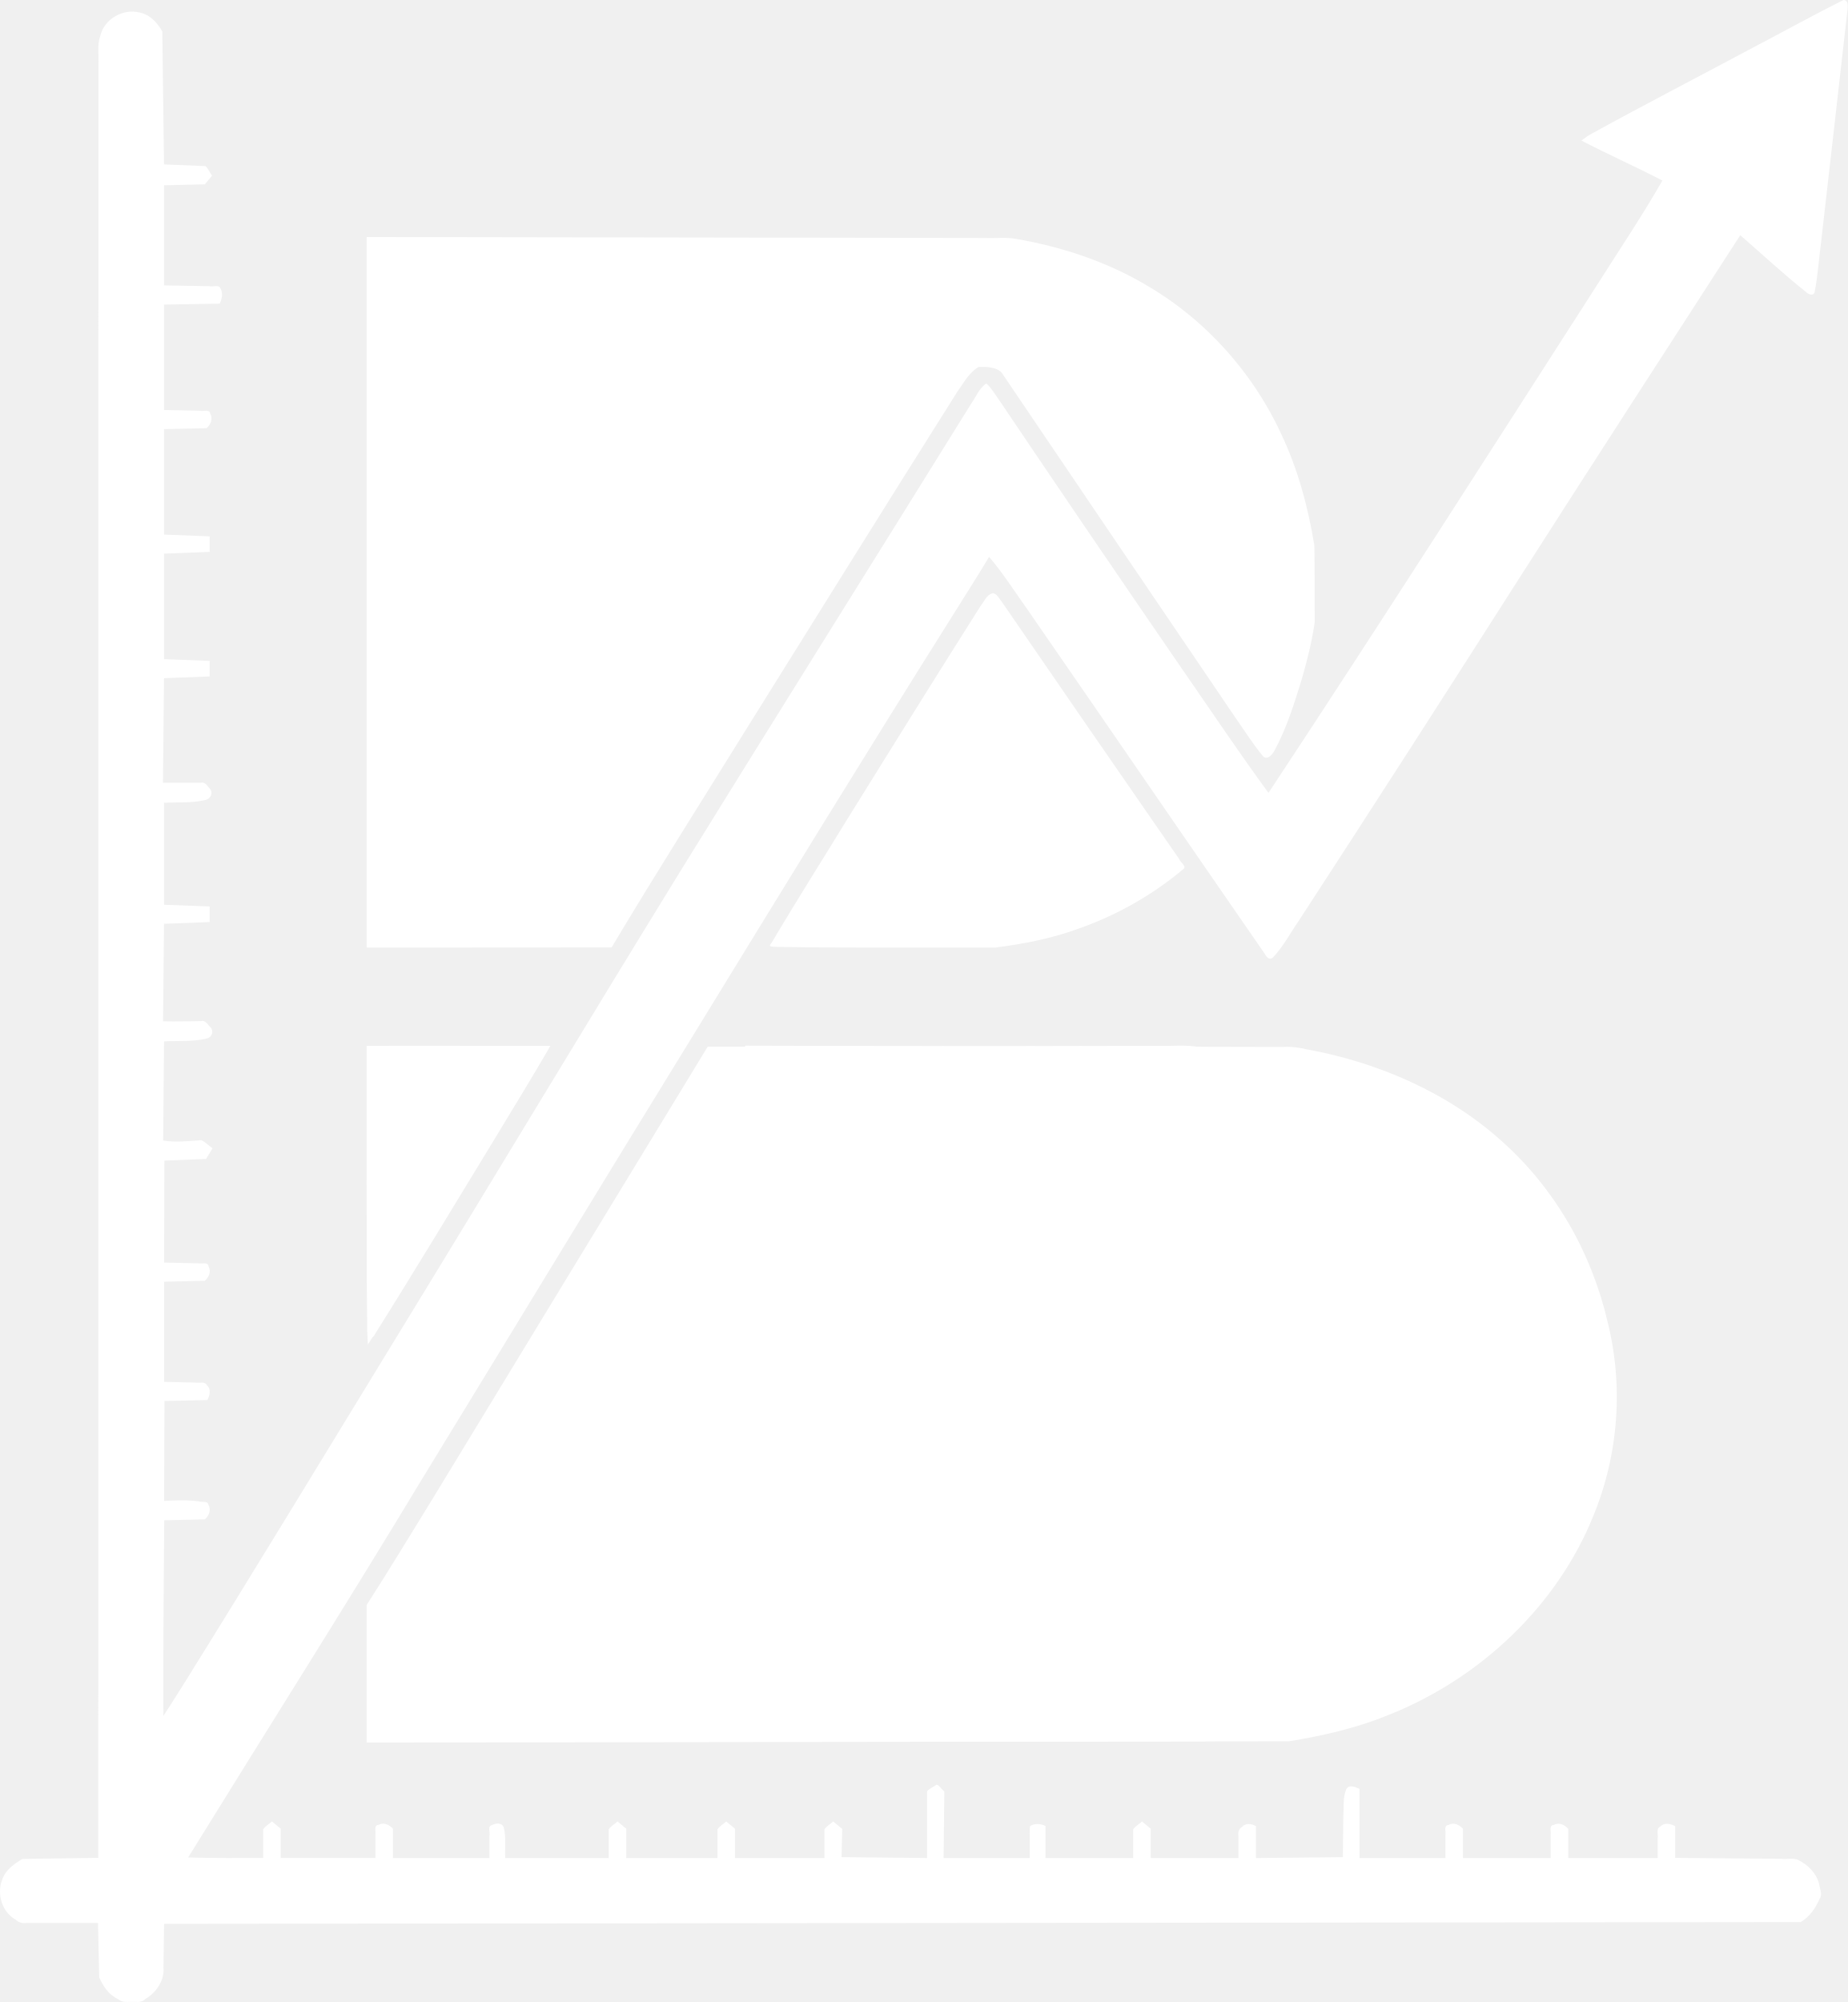
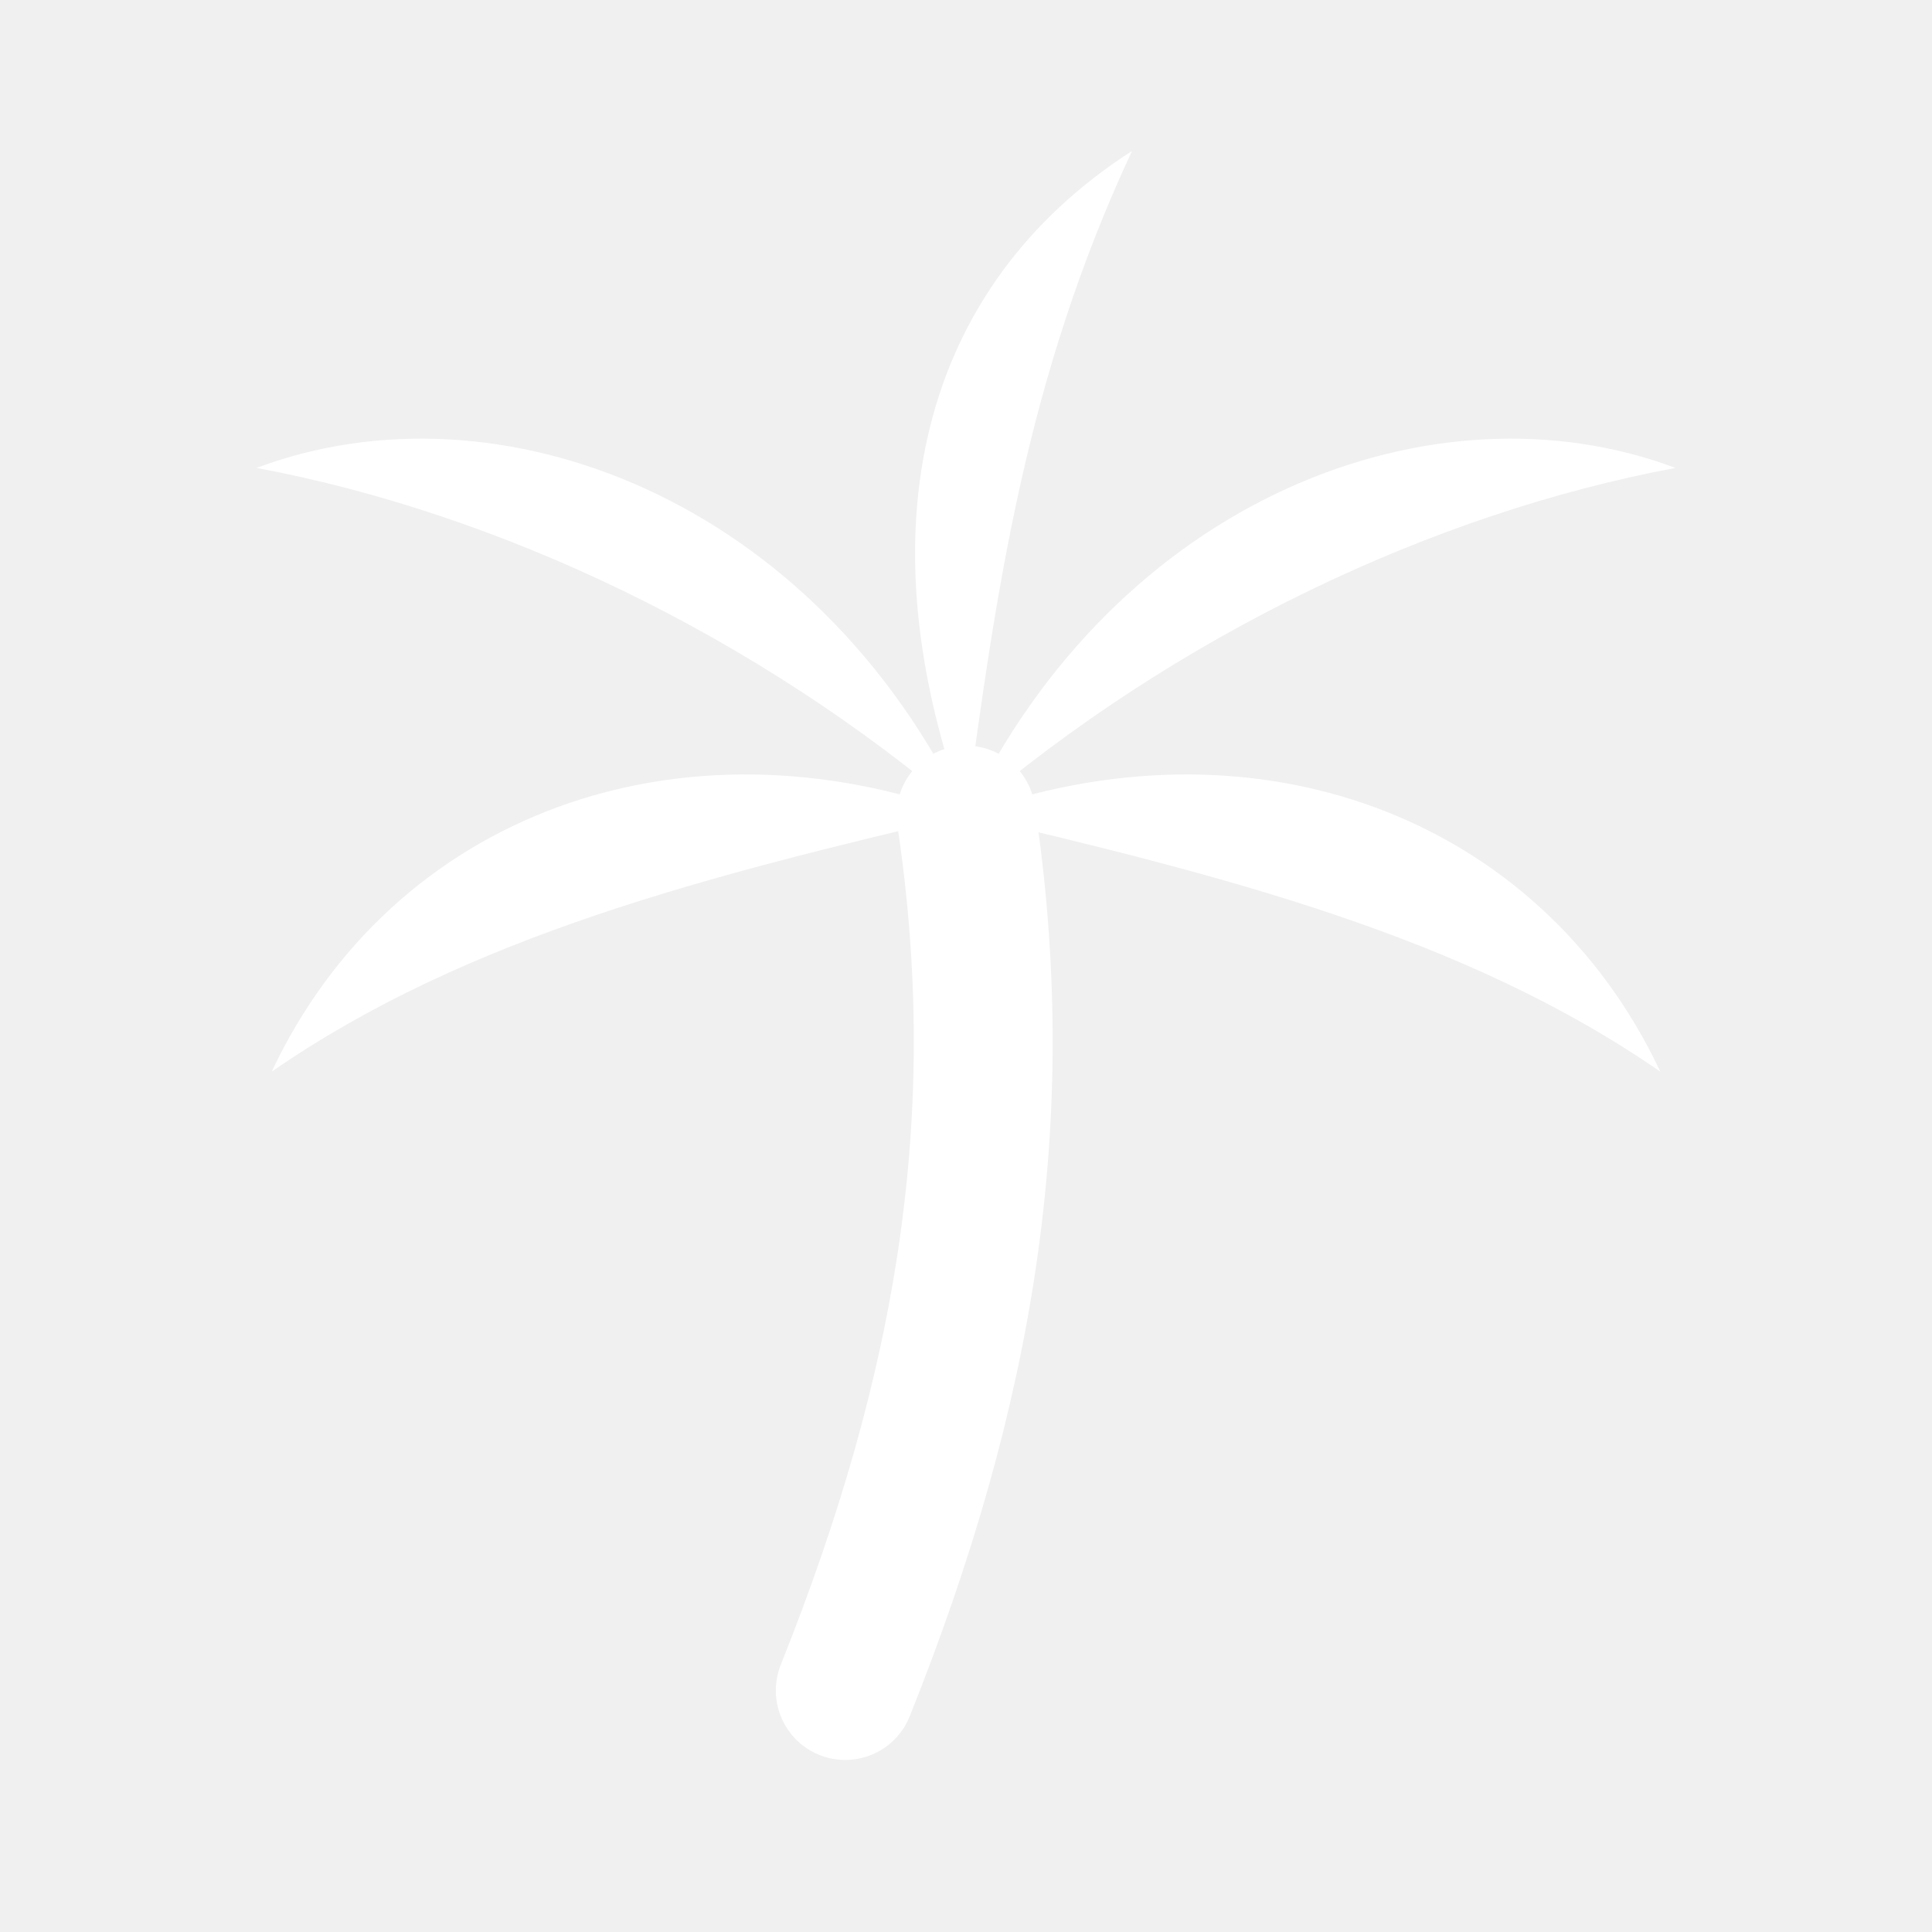
- <svg xmlns="http://www.w3.org/2000/svg" width="278.722mm" height="301.947mm" viewBox="0 0 278.722 301.947" version="1.1" id="svg1" xml:space="preserve">
-   <defs id="defs1" />
-   <g id="layer1" transform="translate(1963.556,1455.167)">
-     <path id="path63-7-5" style="fill:#ffffff;fill-opacity:1" d="m -1685.641,-1455.08 c -4.525,2.257 -8.947,4.719 -13.43,7.061 -8.088,4.325 -16.241,8.53 -24.276,12.952 -0.593,0.305 -1.134,0.694 -1.664,1.097 4.029,2.095 8.184,3.944 12.219,6.029 -3.088,5.39 -6.592,10.6 -9.929,15.868 -16.413,25.555 -32.752,51.147 -49.492,76.49 -4.401,-5.993 -8.525,-12.184 -12.765,-18.29 -9.364,-13.634 -18.679,-27.308 -27.916,-41.033 -0.603,-0.823 -1.115,-1.73 -1.868,-2.429 -1.082,0.694 -1.544,1.992 -2.27,3.004 -14.471,23.331 -29.077,46.58 -43.511,69.934 -14.468,23.488 -28.654,47.144 -43.062,70.668 -10.798,17.649 -21.511,35.352 -32.458,52.904 -0.946,1.488 -1.874,2.986 -2.848,4.456 -0.058,-9.835 0.071,-19.669 0.125,-29.504 2.044,-0.048 4.089,-0.095 6.133,-0.142 0.618,-0.548 1,-1.446 0.529,-2.212 -0.111,-0.635 -0.971,-0.316 -1.435,-0.501 -1.739,-0.229 -3.499,-0.163 -5.246,-0.069 0.019,-5.023 0.039,-10.046 0.061,-15.068 2.157,-0.048 4.314,-0.096 6.471,-0.144 0.356,-0.685 0.594,-1.612 -0.057,-2.212 -0.33,-0.673 -1.164,-0.305 -1.763,-0.421 -1.571,-0.036 -3.142,-0.073 -4.713,-0.109 0,-5.035 0,-10.07 0,-15.105 2.051,-0.048 4.102,-0.094 6.152,-0.142 0.585,-0.525 1.002,-1.379 0.562,-2.126 -0.056,-0.768 -0.913,-0.398 -1.437,-0.502 -1.759,-0.039 -3.517,-0.078 -5.276,-0.117 0.016,-5.126 0.031,-10.253 0.047,-15.379 2.095,-0.085 4.19,-0.169 6.285,-0.254 0.324,-0.536 0.651,-1.07 0.979,-1.603 -0.572,-0.38 -1.088,-0.956 -1.694,-1.221 -1.92,0.125 -3.828,0.361 -5.756,0.055 0.044,-4.986 0.088,-9.973 0.133,-14.959 2.132,-0.119 4.319,0.086 6.407,-0.427 0.784,-0.134 1.173,-1.113 0.588,-1.7 -0.405,-0.408 -0.749,-1.11 -1.418,-0.93 -1.909,0.034 -3.818,0.07 -5.727,0.034 0.05,-4.904 0.099,-9.807 0.146,-14.711 2.295,-0.089 4.59,-0.176 6.885,-0.264 0,-0.781 0,-1.562 0,-2.344 -2.293,-0.087 -4.586,-0.174 -6.879,-0.264 0,-5.126 0,-10.251 0,-15.377 2.079,-0.107 4.21,0.071 6.245,-0.435 0.759,-0.137 1.215,-1.052 0.675,-1.676 -0.379,-0.412 -0.72,-1.085 -1.372,-0.92 -1.905,0 -3.809,0 -5.714,0 0.053,-5.254 0.107,-10.508 0.16,-15.762 2.295,-0.088 4.59,-0.177 6.885,-0.266 0,-0.781 0,-1.561 0,-2.342 -2.293,-0.088 -4.586,-0.177 -6.879,-0.264 0,-5.305 0,-10.609 0,-15.914 2.293,-0.089 4.586,-0.177 6.879,-0.266 0,-0.781 0,-1.561 0,-2.342 -2.293,-0.088 -4.586,-0.177 -6.879,-0.266 0,-5.301 0,-10.603 0,-15.904 2.14,-0.047 4.28,-0.094 6.42,-0.142 0.622,-0.55 0.997,-1.455 0.524,-2.221 -0.103,-0.702 -1.002,-0.272 -1.501,-0.41 -1.815,-0.039 -3.629,-0.077 -5.444,-0.115 0,-5.298 0,-10.596 0,-15.895 2.794,-0.048 5.588,-0.096 8.383,-0.142 0.385,-0.736 0.534,-1.619 0.093,-2.369 -0.252,-0.515 -1.133,-0.128 -1.648,-0.266 -2.276,-0.04 -4.552,-0.079 -6.827,-0.118 0,-5.033 0,-10.066 0,-15.1 2.051,-0.048 4.103,-0.095 6.154,-0.143 0.363,-0.436 0.717,-0.868 1.082,-1.303 -0.354,-0.454 -0.579,-1.126 -1.008,-1.448 -2.078,-0.084 -4.156,-0.166 -6.234,-0.252 -0.088,-6.683 -0.174,-13.366 -0.26,-20.049 -0.736,-1.334 -1.876,-2.552 -3.426,-2.865 -2.499,-0.631 -5.336,0.984 -5.93,3.523 -0.503,1.418 -0.192,2.943 -0.278,4.415 -0.01,90.127 -0.019,180.254 -0.021,270.382 -3.816,0.056 -7.631,0.111 -11.447,0.164 -1.274,0.756 -2.58,1.691 -3.061,3.166 -0.839,2.17 0.01,4.886 2.085,6.022 0.463,0.453 1.038,0.538 1.661,0.466 3.573,0 7.146,0 10.72,0 0.06,2.735 0.117,5.47 0.18,8.205 0.592,1.344 1.458,2.65 2.839,3.28 0.535,0.468 1.198,0.45 1.866,0.416 0.771,-0.046 1.639,0.225 2.23,-0.419 1.665,-0.966 2.931,-2.787 2.759,-4.771 0.033,-2.193 0.065,-4.386 0.093,-6.58 82.288,-0.087 164.576,-0.175 246.863,-0.264 1.355,-0.78 2.249,-2.105 2.862,-3.509 0.477,-0.677 0.01,-1.514 -0.079,-2.26 -0.433,-1.659 -1.739,-2.92 -3.249,-3.647 -0.75,-0.255 -1.627,-0.048 -2.425,-0.126 -5.343,-0.044 -10.686,-0.09 -16.029,-0.137 0,-1.595 0,-3.19 0,-4.785 -0.692,-0.366 -1.639,-0.591 -2.244,0.057 -0.692,0.332 -0.299,1.173 -0.401,1.781 0,0.989 0,1.979 0,2.968 -4.498,0 -8.996,0 -13.494,0 0,-1.472 0,-2.944 0,-4.416 -0.53,-0.591 -1.396,-1.019 -2.154,-0.577 -0.792,0.051 -0.404,0.915 -0.493,1.452 0,1.18 0,2.361 0,3.541 -4.41,0 -8.819,0 -13.229,0 0,-1.472 0,-2.944 0,-4.416 -0.53,-0.591 -1.396,-1.019 -2.154,-0.577 -0.792,0.051 -0.404,0.915 -0.493,1.452 0,1.18 0,2.361 0,3.541 -4.322,0 -8.643,0 -12.965,0 0,-3.478 0,-6.957 0,-10.436 -0.613,-0.261 -1.552,-0.715 -1.99,0.062 -0.545,1.251 -0.347,2.68 -0.449,4.012 -0.035,2.078 -0.046,4.156 -0.069,6.234 -4.367,0.045 -8.734,0.088 -13.102,0.131 0,-1.603 0,-3.207 0,-4.811 -0.654,-0.359 -1.526,-0.518 -2.088,0.098 -0.553,0.342 -0.644,0.874 -0.559,1.479 0,1.077 0,2.153 0,3.23 -4.41,0 -8.819,0 -13.229,0 0,-1.472 0,-2.944 0,-4.416 -0.441,-0.367 -0.881,-0.731 -1.324,-1.096 -0.416,0.408 -1.035,0.725 -1.322,1.196 0,1.439 0,2.877 0,4.316 -4.41,0 -8.819,0 -13.229,0 0,-1.609 0,-3.219 0,-4.828 -0.734,-0.379 -1.584,-0.411 -2.315,-0.01 -0.155,0.738 -0.021,1.678 -0.066,2.493 0,0.78 0,1.561 0,2.341 -4.33,0 -8.66,0 -12.99,0 0.036,-3.343 0.074,-6.686 0.109,-10.029 -0.392,-0.303 -0.75,-0.94 -1.169,-1.03 -0.45,0.351 -1.117,0.581 -1.431,1.004 0,3.353 0,6.705 0,10.058 -4.301,-0.043 -8.603,-0.086 -12.904,-0.129 0.032,-1.42 0.069,-2.84 0.103,-4.26 -0.455,-0.375 -0.907,-0.751 -1.361,-1.127 -0.415,0.411 -1.035,0.726 -1.322,1.198 0,1.439 0,2.877 0,4.316 -4.498,0 -8.996,0 -13.494,0 0,-1.472 0,-2.944 0,-4.416 -0.442,-0.365 -0.879,-0.734 -1.322,-1.098 -0.415,0.411 -1.035,0.726 -1.322,1.198 0,1.439 0,2.877 0,4.316 -4.587,0 -9.173,0 -13.76,0 0,-1.472 0,-2.944 0,-4.416 -0.442,-0.365 -0.879,-0.734 -1.322,-1.098 -0.415,0.411 -1.035,0.726 -1.322,1.198 0,1.439 0,2.877 0,4.316 -5.204,0 -10.408,0 -15.611,0 -0.064,-1.51 0.152,-3.063 -0.205,-4.545 -0.234,-0.834 -1.233,-0.75 -1.836,-0.391 -0.667,0.149 -0.2,1.081 -0.34,1.594 0,1.114 0,2.228 0,3.341 -4.851,0 -9.702,0 -14.553,0 0,-1.472 0,-2.944 0,-4.416 -0.531,-0.592 -1.397,-1.019 -2.155,-0.577 -0.789,0.052 -0.399,0.917 -0.489,1.451 0,1.18 0,2.361 0,3.541 -4.762,0 -9.525,0 -14.287,0 0,-1.472 0,-2.944 0,-4.416 -0.44,-0.368 -0.883,-0.732 -1.324,-1.098 -0.415,0.411 -1.035,0.726 -1.322,1.198 0,1.439 0,2.877 0,4.316 -3.771,-0.015 -7.544,0.045 -11.315,-0.078 11.763,-19.039 23.747,-37.954 35.305,-57.112 13.631,-22.283 27.164,-44.626 40.862,-66.868 12.938,-21.125 25.89,-42.243 39.077,-63.215 1.86,-2.989 3.768,-5.947 5.575,-8.969 2.106,2.479 3.858,5.239 5.745,7.886 11.974,17.317 23.865,34.696 35.848,52.005 0.214,0.475 0.75,1.002 1.236,0.516 1.578,-1.663 2.638,-3.74 3.943,-5.612 11.083,-17.015 22.056,-34.102 32.976,-51.224 11.118,-17.403 22.361,-34.736 33.559,-52.083 3.328,2.894 6.565,5.902 10.017,8.648 0.33,0.306 1.028,0.549 1.19,-0.039 0.502,-2.472 0.641,-5.009 0.979,-7.509 1.314,-11.656 2.676,-23.308 3.976,-34.965 0.043,-0.575 0.228,-1.499 -0.559,-1.615 -0.066,0.028 -0.132,0.056 -0.197,0.084 z m -222.605,36.195 c -0.017,35.546 -0.017,71.091 0,106.637 12.315,-0.01 24.629,-0.014 36.943,-0.022 6.691,-11.208 13.689,-22.229 20.567,-33.323 10.507,-16.831 20.981,-33.682 31.568,-50.462 0.965,-1.339 1.763,-2.917 3.236,-3.772 1.174,-0.022 2.562,-0.026 3.448,0.836 11.703,17.305 23.425,34.601 35.159,51.883 1.43,2.019 2.73,4.145 4.321,6.041 0.712,0.564 1.415,-0.372 1.728,-0.955 1.829,-3.395 2.973,-7.108 4.104,-10.779 0.795,-2.781 1.506,-5.605 1.925,-8.464 -0.025,-3.877 0.024,-7.762 -0.047,-11.635 -0.95,-5.815 -2.496,-11.563 -5.041,-16.895 -4.357,-9.386 -11.624,-17.405 -20.615,-22.545 -5.939,-3.458 -12.559,-5.62 -19.312,-6.792 -1.526,-0.291 -3.103,-0.069 -4.65,-0.142 -31.111,-0.048 -62.223,-0.096 -93.334,-0.141 0,0.176 0,0.353 0,0.529 z m 94.414,53.197 c -0.919,0.225 -1.284,1.273 -1.832,1.947 -6.675,10.544 -13.272,21.143 -19.852,31.749 -3.877,6.337 -7.856,12.614 -11.643,19.003 -0.717,0.741 0.275,0.57 0.82,0.638 10.97,0.171 21.944,0.077 32.916,0.102 4.167,-0.539 8.317,-1.335 12.282,-2.757 5.87,-2.028 11.37,-5.115 16.122,-9.117 0.473,-0.396 -0.515,-1.006 -0.678,-1.494 -8.936,-12.909 -17.861,-25.832 -26.738,-38.779 -0.41,-0.444 -0.728,-1.291 -1.397,-1.291 z m -6.438,68.316 c -12.179,0.024 -24.358,0.049 -36.537,0.072 -13.817,22.713 -27.671,45.411 -41.464,68.133 -3.311,5.363 -6.564,10.763 -9.976,16.063 0,6.907 0,13.814 0,20.721 42.132,-0.05 84.264,-0.102 126.397,-0.152 4.163,-0.869 8.314,-1.9 12.221,-3.612 11.389,-4.811 20.85,-13.889 26.285,-24.979 2.566,-5.125 4.193,-10.678 5.114,-16.325 0.319,-1.751 0.17,-3.553 0.291,-5.325 0.01,-1.748 0.205,-3.504 0.095,-5.247 -0.541,-4.78 -1.361,-9.551 -2.931,-14.111 -3.793,-11.487 -11.488,-21.756 -21.818,-28.139 -6.036,-3.772 -12.922,-6.119 -19.983,-6.965 -2.095,-0.386 -4.236,-0.127 -6.353,-0.195 -10.447,0.021 -20.895,0.042 -31.342,0.062 z m -87.977,0.469 c 0.03,13.62 -0.084,27.242 0.131,40.861 0.065,0.716 -0.068,1.511 0.197,2.171 0.43,0.754 0.742,0.303 1.04,-0.27 6.245,-9.942 12.301,-20.008 18.413,-30.033 2.584,-4.327 5.277,-8.592 7.741,-12.988 -0.109,-0.249 -0.948,-0.134 -1.352,-0.197 -8.722,-0.122 -17.446,-0.057 -26.169,-0.074 0,0.176 0,0.353 0,0.529 z" />
-     <path id="path67-7-4" style="fill:#ffffff;fill-opacity:1" d="m -1908.246,-1296.902 c 0.022,14.184 -0.056,28.368 0.081,42.551 0.034,0.658 0.068,1.316 0.102,1.974 5.678,-9.006 11.157,-18.139 16.721,-27.218 3.612,-5.938 7.209,-11.886 10.8,-17.836 -9.235,0 -18.47,0 -27.705,0 0,0.176 0,0.353 0,0.529 z" />
-     <path id="path66-2-1" style="fill:#ffffff;fill-opacity:1;stroke-width:1.052" d="m -1851.264,-1297.195 c -16.078,23.869 -32.157,47.739 -48.272,71.588 -2.883,4.244 -5.772,8.485 -8.711,12.697 0,6.843 0,13.686 0,20.529 46.367,-0.055 92.737,-0.086 139.103,-0.158 5.006,-0.822 9.984,-1.934 14.642,-3.818 14.432,-5.618 25.93,-16.867 31.289,-30.181 3.833,-9.324 4.566,-19.644 2.135,-29.342 -2.394,-10.186 -7.763,-19.918 -16.033,-27.249 -7.936,-7.124 -18.355,-11.769 -29.276,-13.762 -1.199,-0.278 -2.41,-0.453 -3.651,-0.372 -27.018,-0.062 -54.037,-0.127 -81.055,-0.188 -0.056,0.085 -0.114,0.169 -0.171,0.254 z" />
+ <svg xmlns="http://www.w3.org/2000/svg" viewBox="0 0 64 64">
+   <g transform="translate(0.00 0.00) scale(1.0)">
+     <g fill="#fff">
+       <path d="M32 27C27 16.5 16.5 12.5 8.5 15.5c8 1.5 16.5 5.5 23.5 11.5z" />
+       <path d="M32 27c5-10.5 15.5-14.5 23.5-11.5-8 1.5-16.5 5.5-23.5 11.5z" />
+       <path d="M32 27c-3.5-9.5-1.5-17.5 5.5-22-3.5 7.5-4.5 14.5-5.5 22z" />
+       <path d="M32 27c-9.5-3.5-19 0-23 8.5 6.5-4.5 14.5-6.5 23-8.5z" />
+       <path d="M32 27c9.5-3.5 19 0 23 8.5-6.5-4.5-14.5-6.5-23-8.5z" />
+     </g>
+     <path d="M32 27c1.5 10 0 19-4 29" stroke="#fff" stroke-width="4.6" fill="none" stroke-linecap="round" />
  </g>
</svg>
